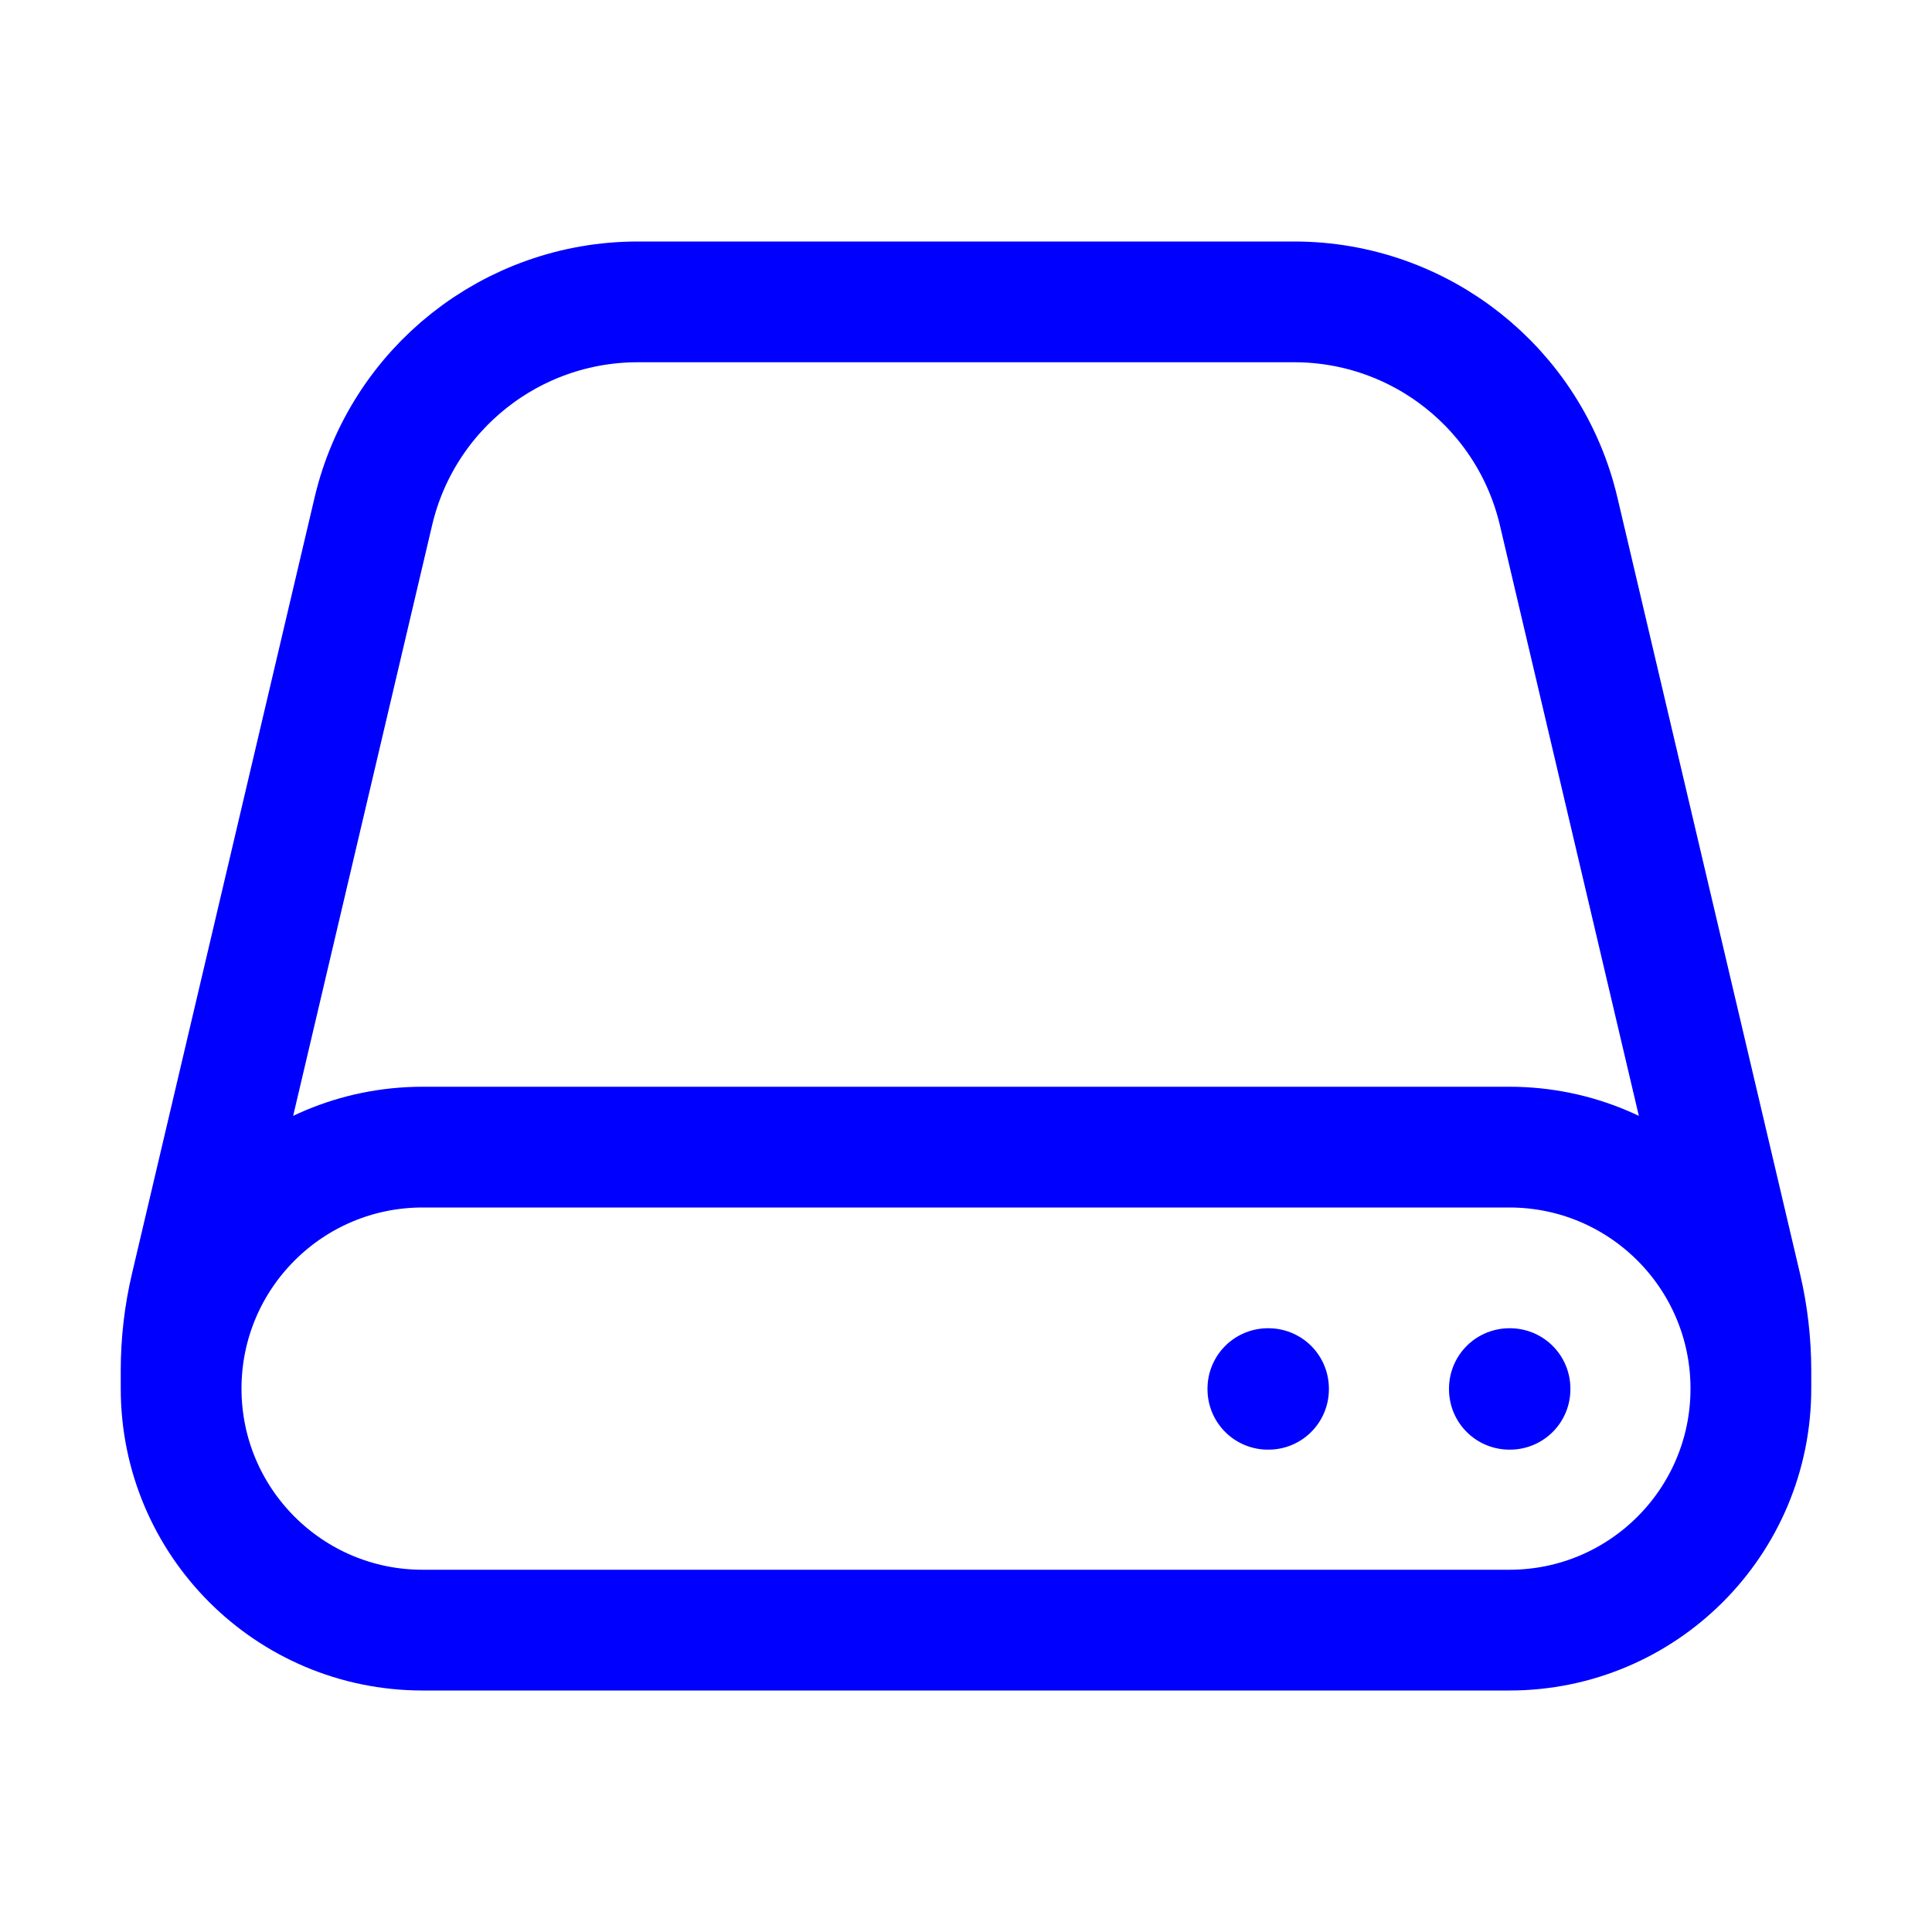
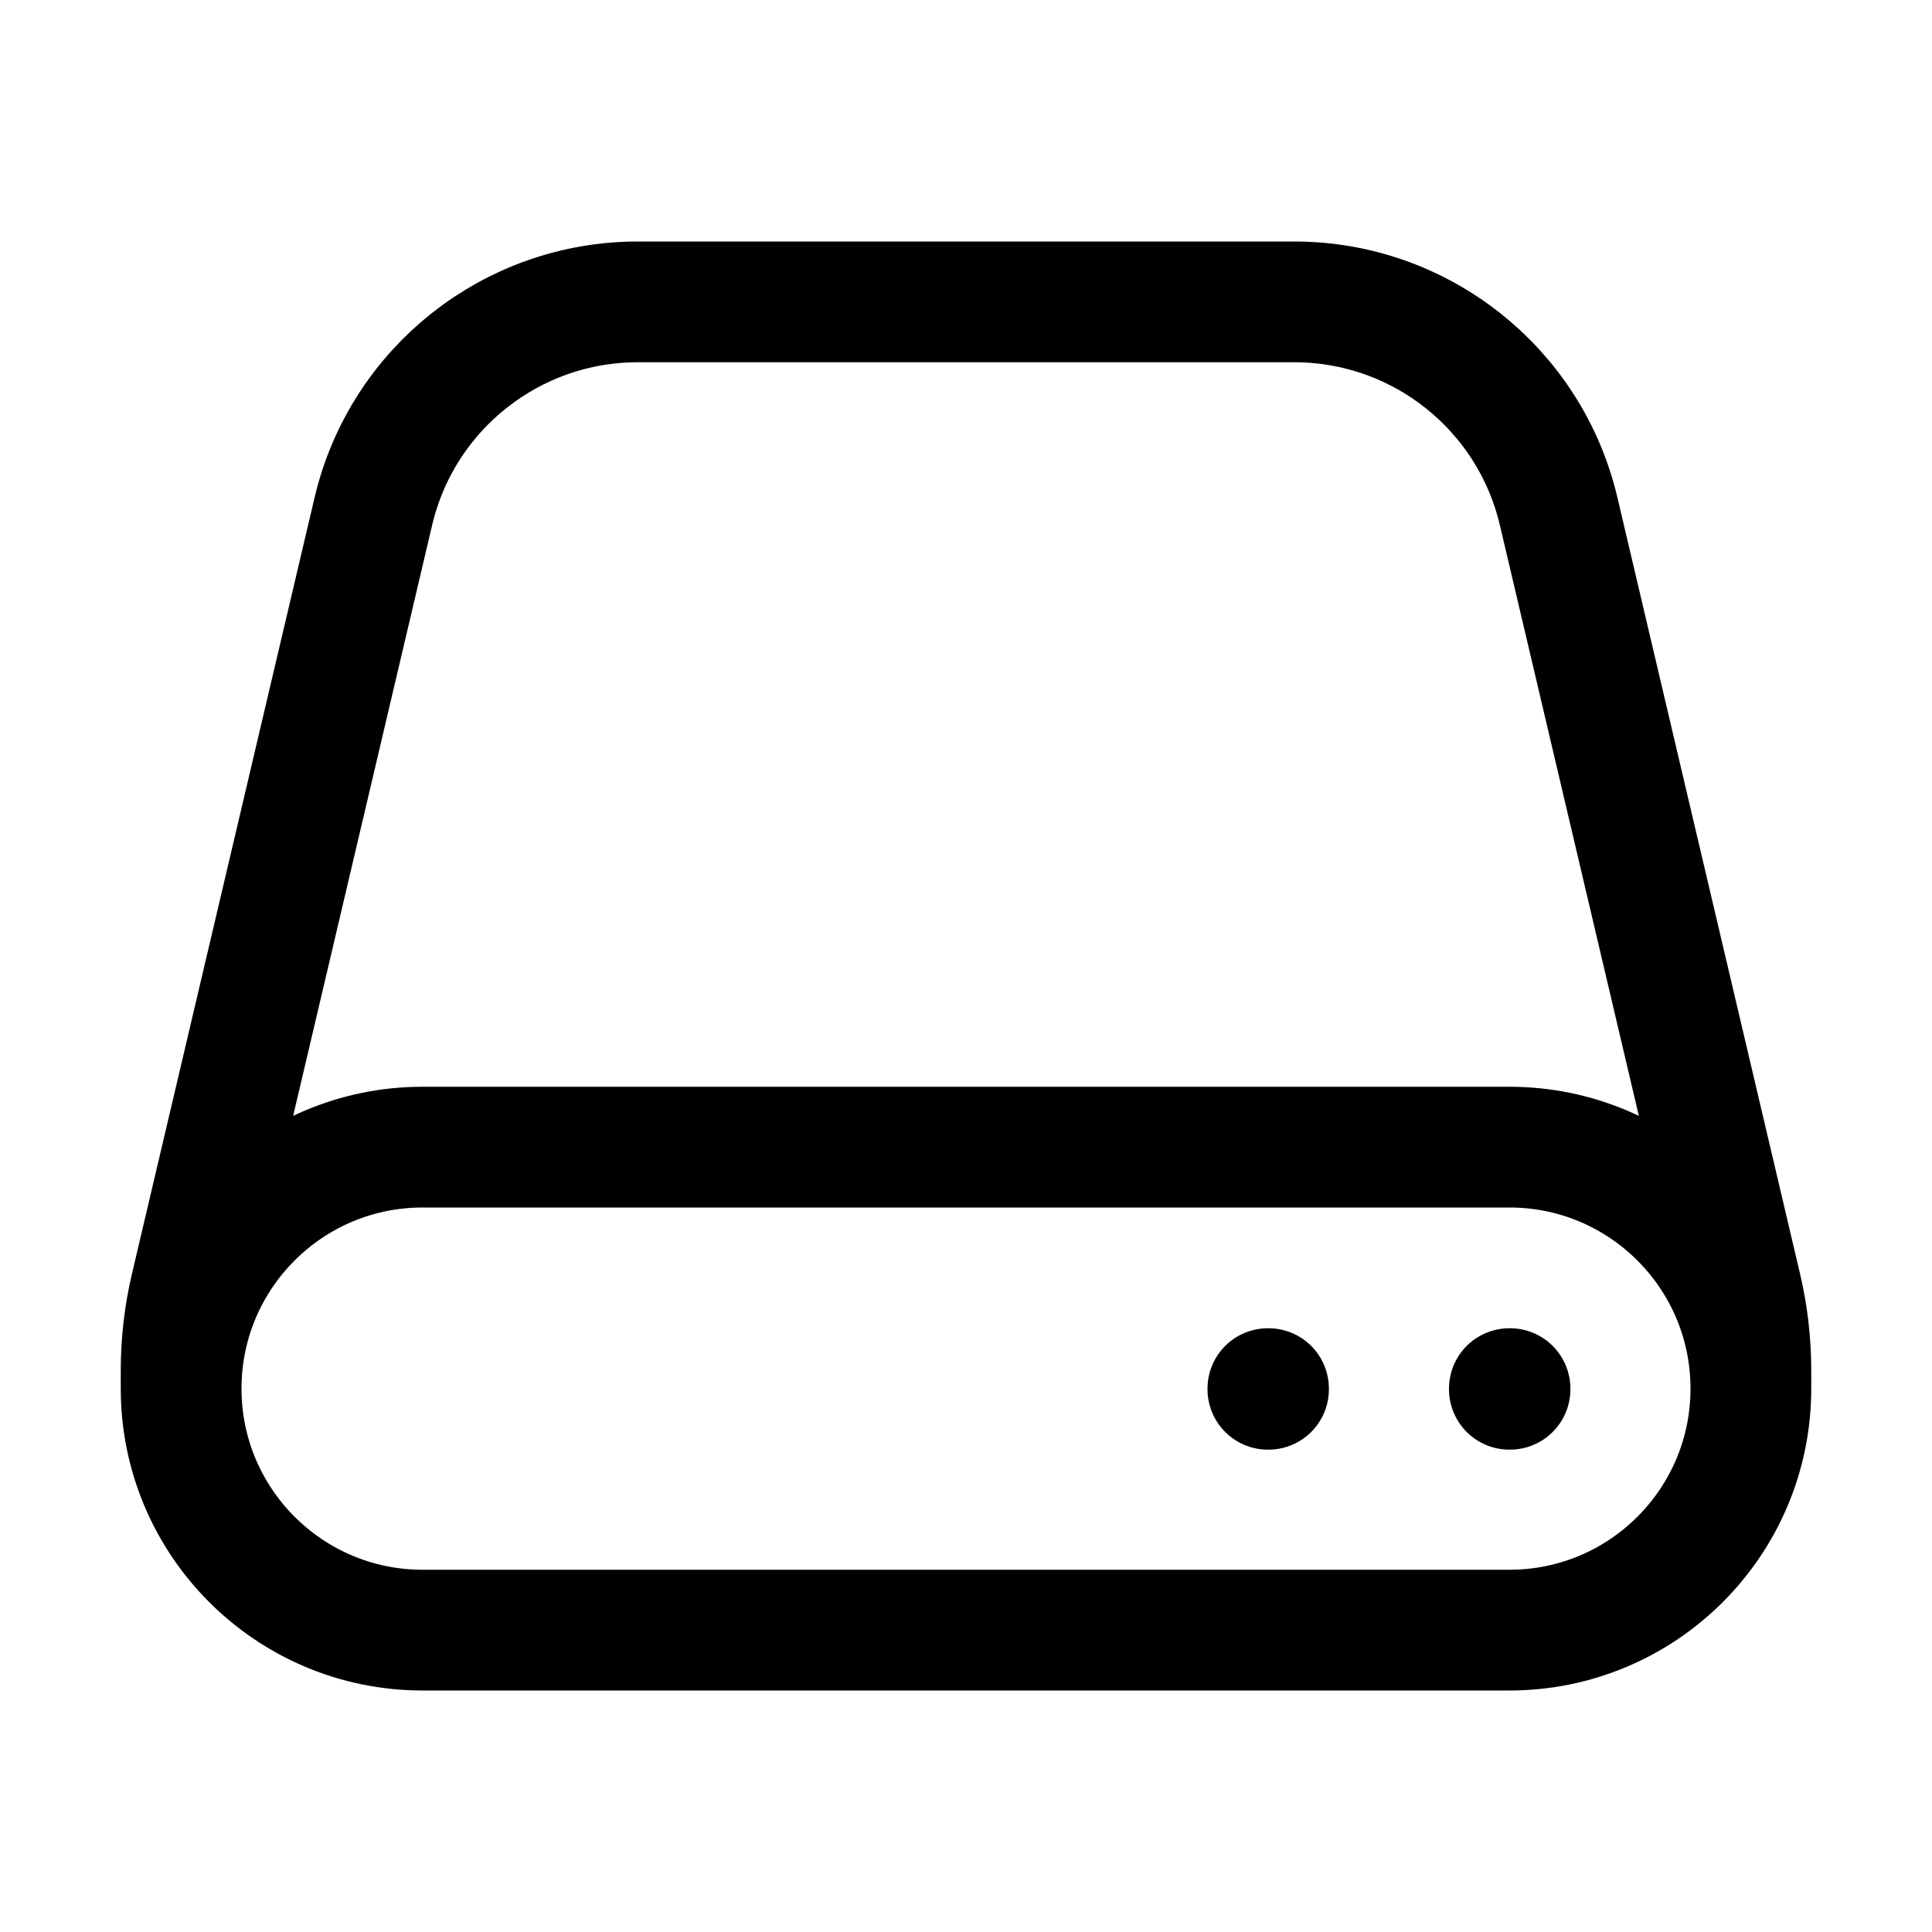
- <svg xmlns="http://www.w3.org/2000/svg" fill="none" viewBox="0 0 24 24" stroke-width="1.5" stroke="currentColor" class="w-6 h-6" style="color: blue; display: block">
+ <svg xmlns="http://www.w3.org/2000/svg" fill="none" viewBox="0 0 24 24" stroke-width="1.5" stroke="currentColor">
  <path stroke-linecap="round" stroke-linejoin="round" d="M21.75 17.25v-.228a4.5 4.5 0 00-.12-1.03l-2.268-9.64a3.375 3.375 0 00-3.285-2.602H7.923a3.375 3.375 0 00-3.285 2.602l-2.268 9.64a4.5 4.5 0 00-.12 1.03v.228m19.5 0a3 3 0 01-3 3H5.25a3 3 0 01-3-3m19.5 0a3 3 0 00-3-3H5.25a3 3 0 00-3 3m16.5 0h.008v.008h-.008v-.008zm-3 0h.008v.008h-.008v-.008z" />
</svg>
